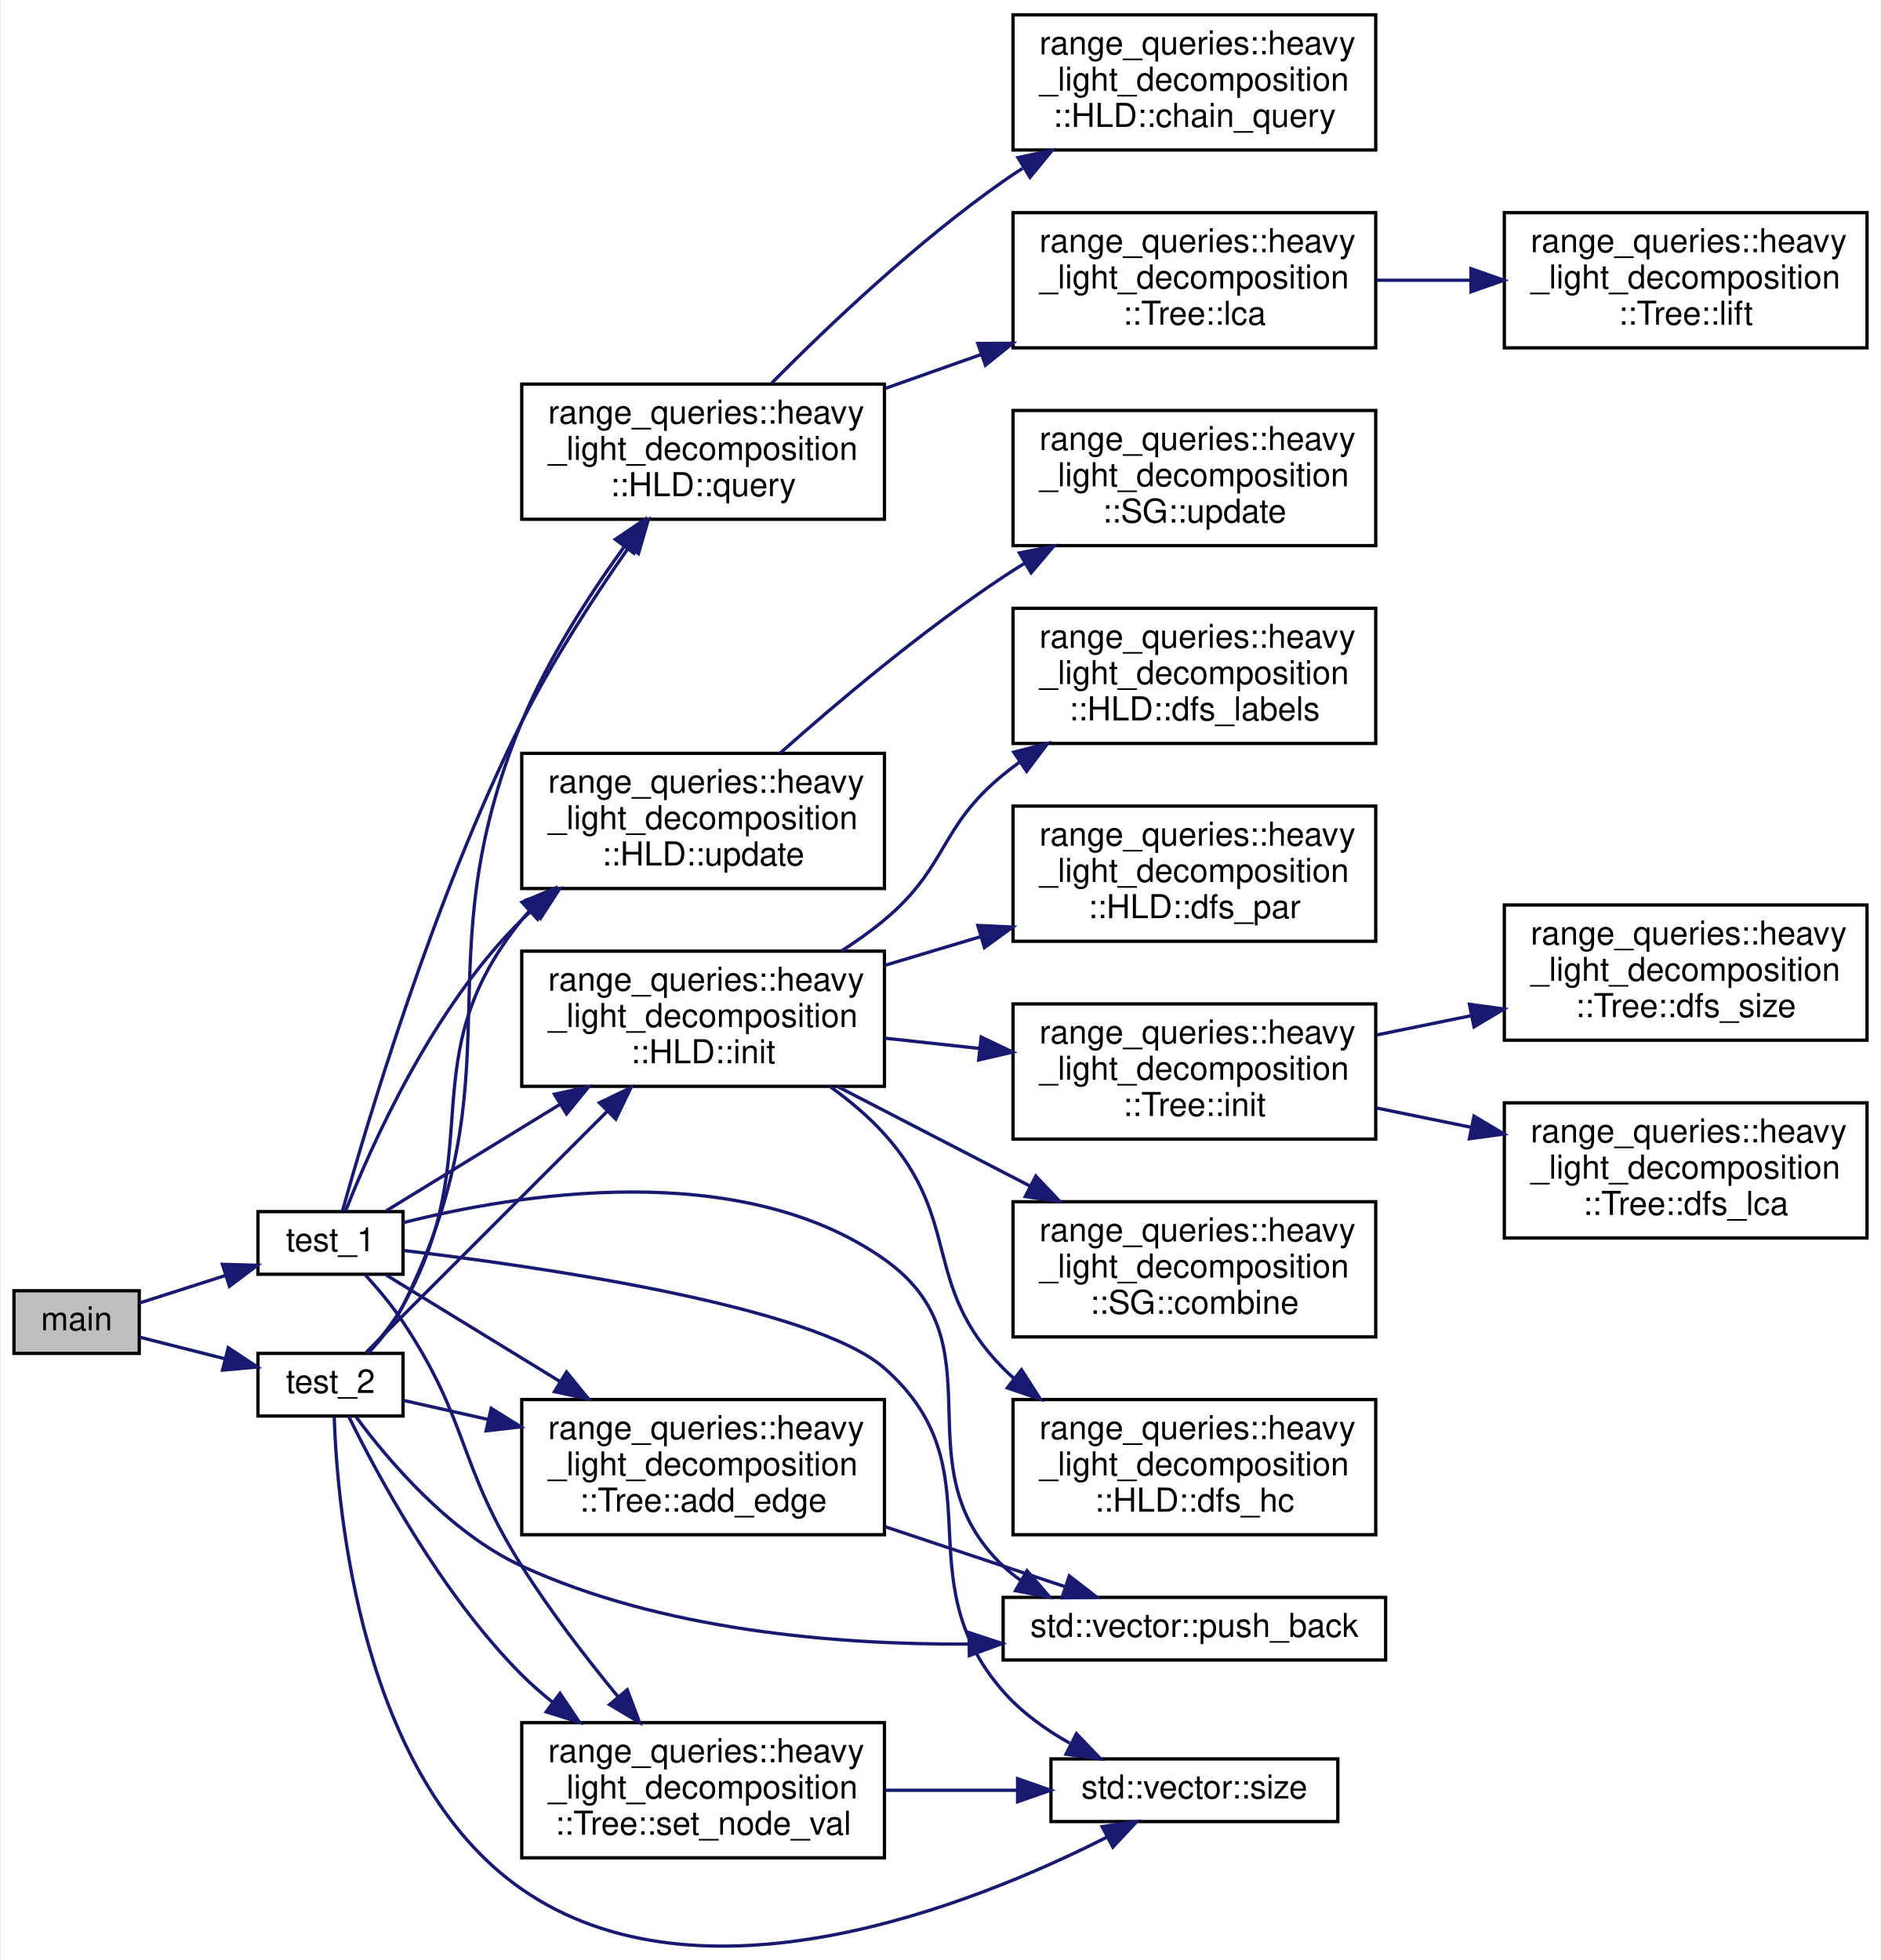
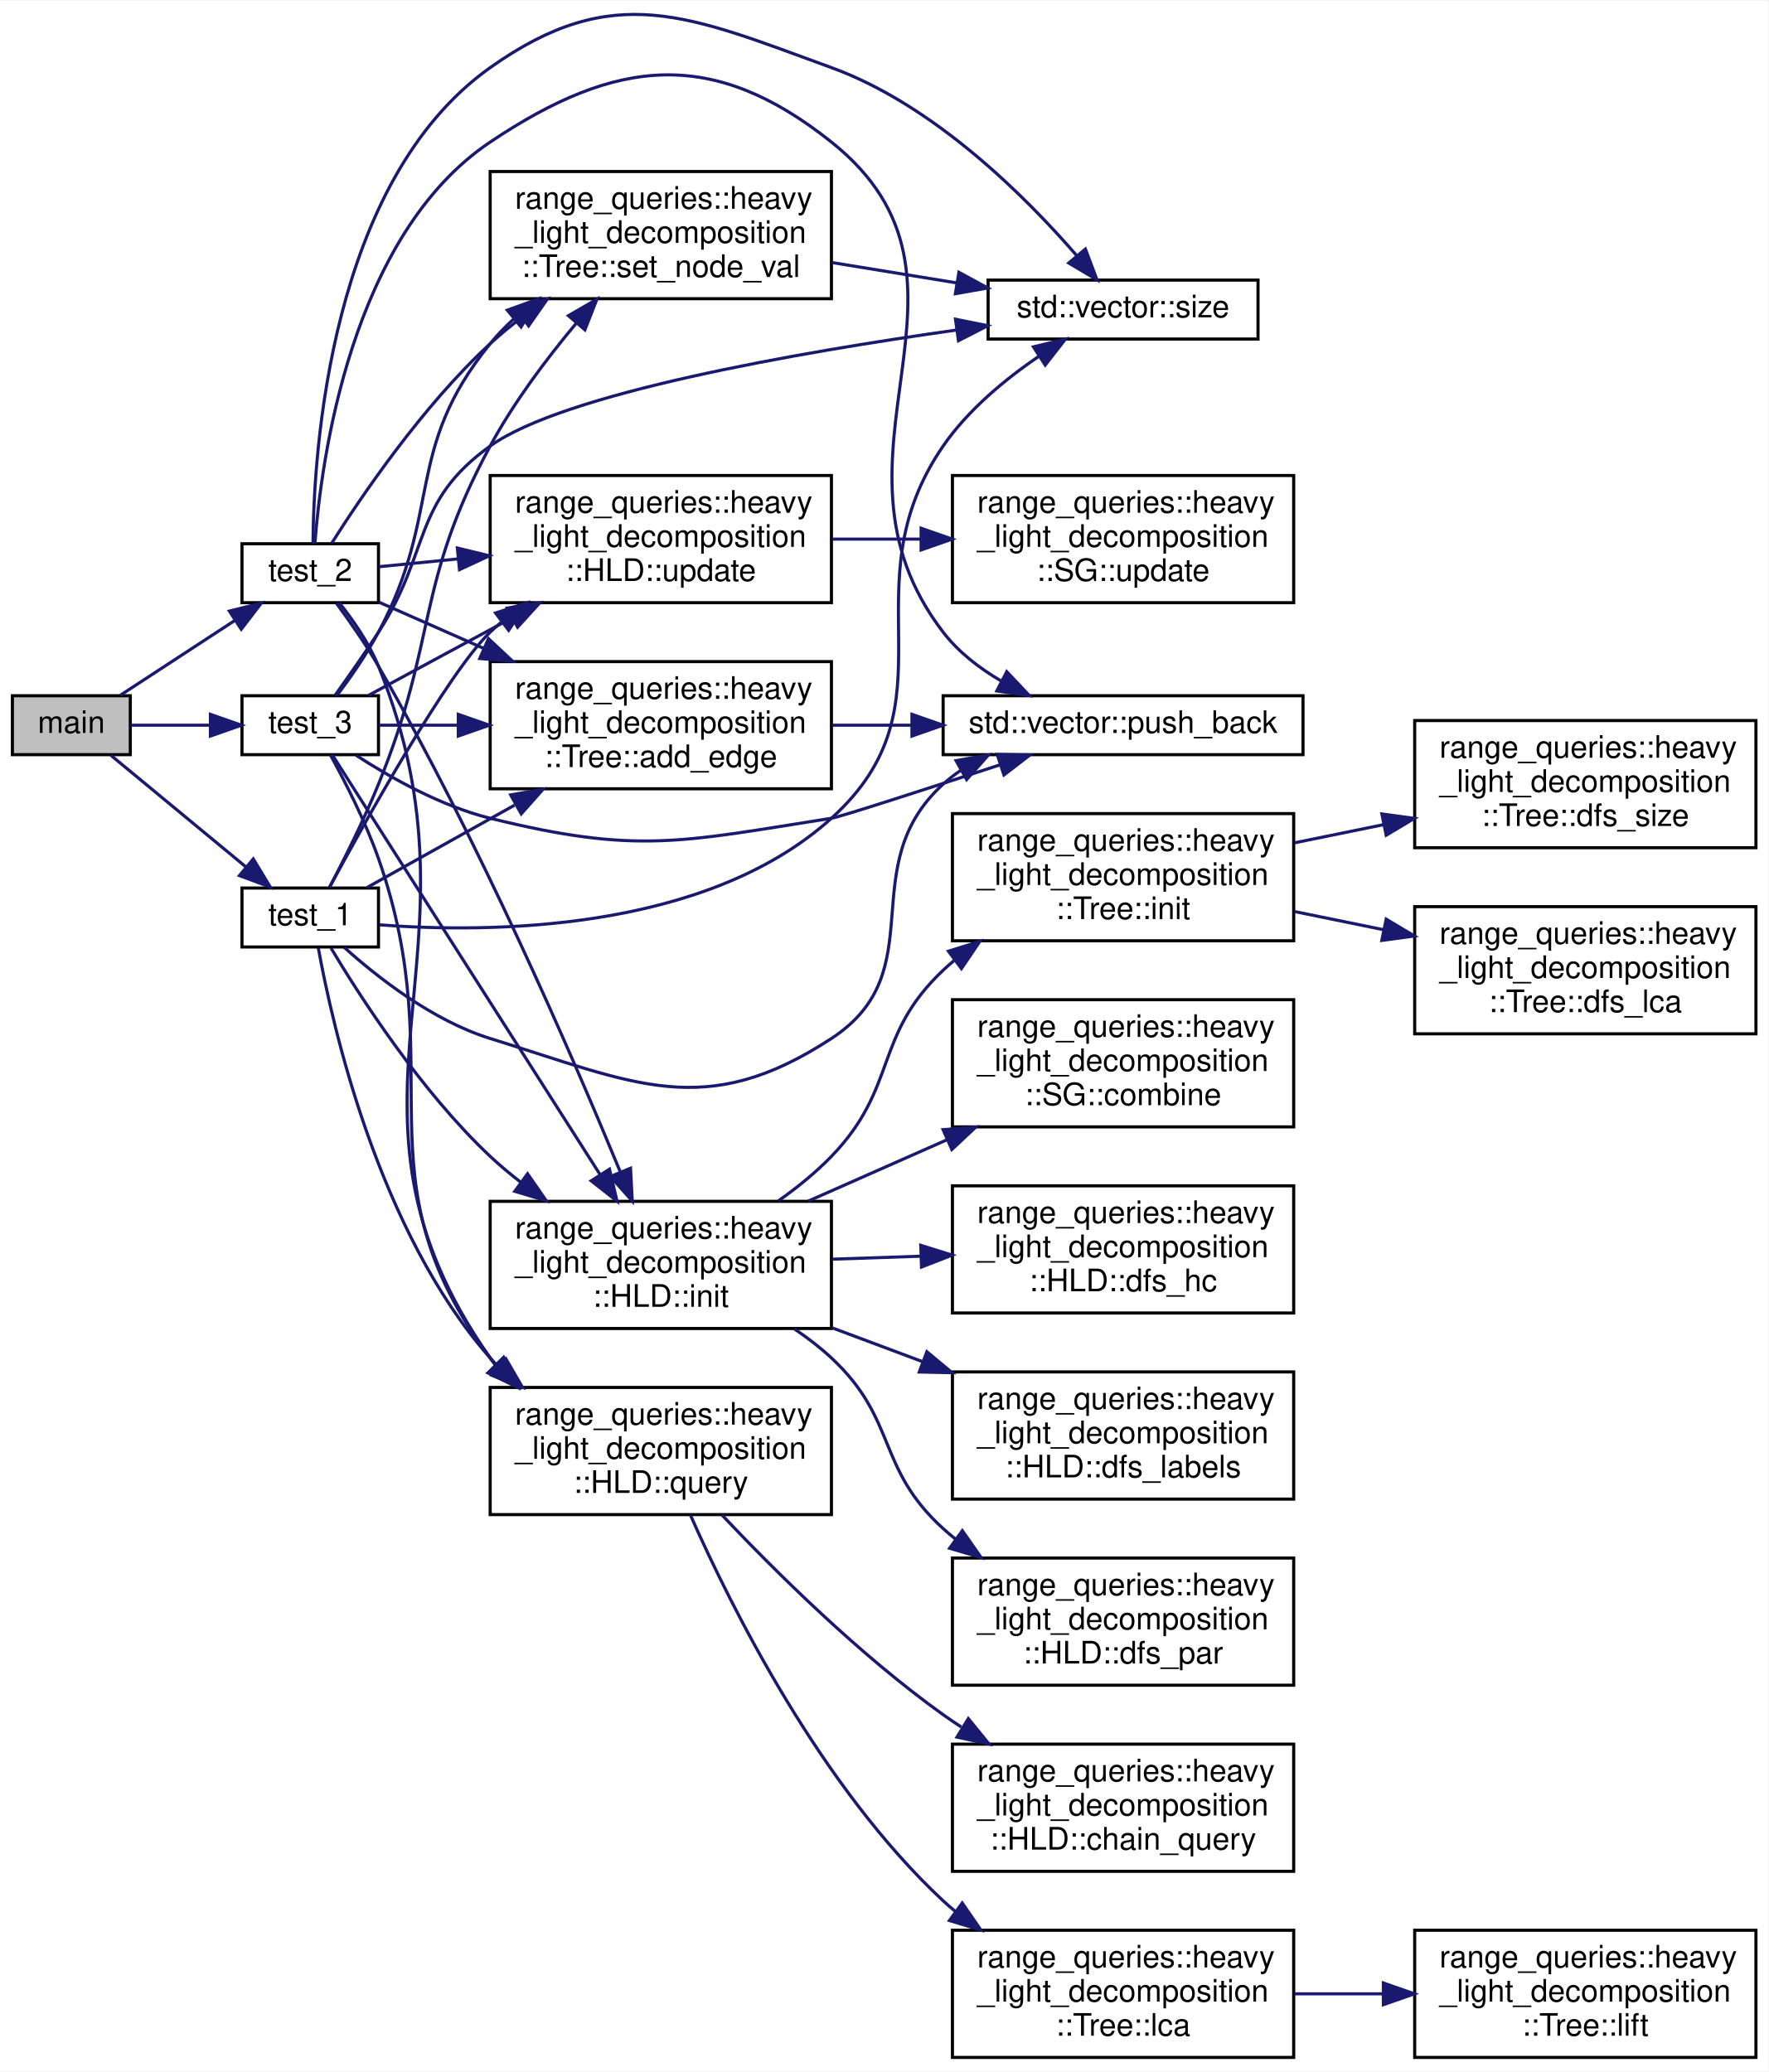
- <svg xmlns="http://www.w3.org/2000/svg" xmlns:xlink="http://www.w3.org/1999/xlink" width="570pt" height="594pt" viewBox="0.00 0.00 570.00 594.49">
-   <g id="graph0" class="graph" transform="scale(1 1) rotate(0) translate(4 590.49)">
-     <polygon fill="white" stroke="transparent" points="-4,4 -4,-590.49 566,-590.49 566,4 -4,4" />
+ <svg xmlns="http://www.w3.org/2000/svg" xmlns:xlink="http://www.w3.org/1999/xlink" width="570pt" height="668pt" viewBox="0.00 0.00 570.00 667.60">
+   <g id="graph0" class="graph" transform="scale(1 1) rotate(0) translate(4 663.6)">
+     <polygon fill="white" stroke="transparent" points="-4,4 -4,-663.6 566,-663.6 566,4 -4,4" />
    <g id="node1" class="node">
      <g id="a_node1">
        <a xlink:title=" ">
-           <polygon fill="#bfbfbf" stroke="black" points="0,-179.99 0,-198.99 38,-198.99 38,-179.99 0,-179.99" />
-           <text text-anchor="middle" x="19" y="-186.99" font-family="Helvetica,sans-Serif" font-size="10.00">main</text>
+           <polygon fill="#bfbfbf" stroke="black" points="0,-420.5 0,-439.5 38,-439.5 38,-420.5 0,-420.5" />
+           <text text-anchor="middle" x="19" y="-427.5" font-family="Helvetica,sans-Serif" font-size="10.00">main</text>
        </a>
      </g>
    </g>
    <g id="node2" class="node">
      <g id="a_node2">
        <a xlink:href="../../d2/de9/heavy__light__decomposition_8cpp.html#a34b8683a2b429de5cce57e6d733ec817" target="_top" xlink:title=" ">
-           <polygon fill="white" stroke="black" points="74,-203.99 74,-222.99 118,-222.99 118,-203.99 74,-203.99" />
-           <text text-anchor="middle" x="96" y="-210.99" font-family="Helvetica,sans-Serif" font-size="10.00">test_1</text>
+           <polygon fill="white" stroke="black" points="74,-358.5 74,-377.5 118,-377.5 118,-358.5 74,-358.5" />
+           <text text-anchor="middle" x="96" y="-365.5" font-family="Helvetica,sans-Serif" font-size="10.00">test_1</text>
        </a>
      </g>
    </g>
    <g id="edge1" class="edge">
-       <path fill="none" stroke="midnightblue" d="M38.16,-195.3C45.97,-197.8 55.32,-200.8 64.16,-203.63" />
-       <polygon fill="midnightblue" stroke="midnightblue" points="63.23,-207 73.82,-206.72 65.36,-200.34 63.23,-207" />
+       <path fill="none" stroke="midnightblue" d="M31.72,-420.31C43.32,-410.72 61.3,-395.86 75.13,-384.42" />
+       <polygon fill="midnightblue" stroke="midnightblue" points="77.64,-386.89 83.12,-377.82 73.18,-381.5 77.64,-386.89" />
    </g>
    <g id="node21" class="node">
      <g id="a_node21">
        <a xlink:href="../../d2/de9/heavy__light__decomposition_8cpp.html#a458410412185a5f09199deaff7157a8d" target="_top" xlink:title=" ">
-           <polygon fill="white" stroke="black" points="74,-160.99 74,-179.99 118,-179.99 118,-160.99 74,-160.99" />
-           <text text-anchor="middle" x="96" y="-167.99" font-family="Helvetica,sans-Serif" font-size="10.00">test_2</text>
+           <polygon fill="white" stroke="black" points="74,-469.5 74,-488.5 118,-488.5 118,-469.5 74,-469.5" />
+           <text text-anchor="middle" x="96" y="-476.5" font-family="Helvetica,sans-Serif" font-size="10.00">test_2</text>
        </a>
      </g>
    </g>
    <g id="edge22" class="edge">
-       <path fill="none" stroke="midnightblue" d="M38.16,-184.9C45.88,-182.94 55.12,-180.6 63.88,-178.38" />
-       <polygon fill="midnightblue" stroke="midnightblue" points="64.99,-181.71 73.82,-175.86 63.27,-174.92 64.99,-181.71" />
+       <path fill="none" stroke="midnightblue" d="M34.82,-439.68C45.3,-446.53 59.56,-455.84 71.57,-463.69" />
+       <polygon fill="midnightblue" stroke="midnightblue" points="69.93,-466.8 80.21,-469.34 73.76,-460.94 69.93,-466.8" />
+     </g>
+     <g id="node22" class="node">
+       <g id="a_node22">
+         <a xlink:href="../../d2/de9/heavy__light__decomposition_8cpp.html#af31ec5409537703d9c8a47350386b32a" target="_top" xlink:title=" ">
+           <polygon fill="white" stroke="black" points="74,-420.5 74,-439.5 118,-439.5 118,-420.5 74,-420.5" />
+           <text text-anchor="middle" x="96" y="-427.5" font-family="Helvetica,sans-Serif" font-size="10.00">test_3</text>
+         </a>
+       </g>
+     </g>
+     <g id="edge30" class="edge">
+       <path fill="none" stroke="midnightblue" d="M38.16,-430C45.8,-430 54.92,-430 63.59,-430" />
+       <polygon fill="midnightblue" stroke="midnightblue" points="63.82,-433.5 73.82,-430 63.82,-426.5 63.82,-433.5" />
    </g>
    <g id="node3" class="node">
      <g id="a_node3">
        <a xlink:href="../../d1/d51/classrange__queries_1_1heavy__light__decomposition_1_1_tree.html#a79ab4601c4a95c0902ac04e779e5f54d" target="_top" xlink:title="Adds an undirected edge from node u to node v in the tree.">
-           <polygon fill="white" stroke="black" points="154,-124.99 154,-165.99 264,-165.99 264,-124.99 154,-124.99" />
-           <text text-anchor="start" x="162" y="-153.99" font-family="Helvetica,sans-Serif" font-size="10.00">range_queries::heavy</text>
-           <text text-anchor="start" x="162" y="-142.99" font-family="Helvetica,sans-Serif" font-size="10.00">_light_decomposition</text>
-           <text text-anchor="middle" x="209" y="-131.99" font-family="Helvetica,sans-Serif" font-size="10.00">::Tree::add_edge</text>
+           <polygon fill="white" stroke="black" points="154,-409.5 154,-450.5 264,-450.5 264,-409.5 154,-409.5" />
+           <text text-anchor="start" x="162" y="-438.5" font-family="Helvetica,sans-Serif" font-size="10.00">range_queries::heavy</text>
+           <text text-anchor="start" x="162" y="-427.5" font-family="Helvetica,sans-Serif" font-size="10.00">_light_decomposition</text>
+           <text text-anchor="middle" x="209" y="-416.5" font-family="Helvetica,sans-Serif" font-size="10.00">::Tree::add_edge</text>
        </a>
      </g>
    </g>
    <g id="edge2" class="edge">
-       <path fill="none" stroke="midnightblue" d="M112.9,-203.75C126.67,-195.32 147.22,-182.73 165.69,-171.41" />
-       <polygon fill="midnightblue" stroke="midnightblue" points="167.58,-174.36 174.28,-166.15 163.92,-168.39 167.58,-174.36" />
+       <path fill="none" stroke="midnightblue" d="M114.34,-377.69C127.1,-384.81 145.08,-394.85 161.87,-404.23" />
+       <polygon fill="midnightblue" stroke="midnightblue" points="160.6,-407.53 171.04,-409.35 164.01,-401.42 160.6,-407.53" />
    </g>
    <g id="node4" class="node">
      <g id="a_node4">
        <a target="_blank" xlink:href="http://en.cppreference.com/w/cpp/container/vector/push_back.html#" xlink:title=" ">
-           <polygon fill="white" stroke="black" points="300,-86.99 300,-105.99 416,-105.99 416,-86.99 300,-86.99" />
-           <text text-anchor="middle" x="358" y="-93.99" font-family="Helvetica,sans-Serif" font-size="10.00">std::vector::push_back</text>
+           <polygon fill="white" stroke="black" points="300,-420.5 300,-439.5 416,-439.5 416,-420.5 300,-420.5" />
+           <text text-anchor="middle" x="358" y="-427.5" font-family="Helvetica,sans-Serif" font-size="10.00">std::vector::push_back</text>
        </a>
      </g>
    </g>
    <g id="edge12" class="edge">
-       <path fill="none" stroke="midnightblue" d="M118.03,-219.64C152.12,-228.23 220.07,-239.57 264,-208.49 300.18,-182.9 267.92,-146.08 300,-115.49 301.66,-113.92 303.45,-112.47 305.34,-111.14" />
-       <polygon fill="midnightblue" stroke="midnightblue" points="307.24,-114.08 314.15,-106.05 303.74,-108.02 307.24,-114.08" />
+       <path fill="none" stroke="midnightblue" d="M106.91,-358.41C117.55,-348.83 135.44,-334.74 154,-329 200.7,-314.55 223.07,-302.27 264,-329 297.32,-350.76 270.59,-384.18 300,-411 301.72,-412.57 303.58,-414.01 305.53,-415.33" />
+       <polygon fill="midnightblue" stroke="midnightblue" points="304.17,-418.58 314.6,-420.4 307.58,-412.47 304.17,-418.58" />
    </g>
    <g id="node5" class="node">
      <g id="a_node5">
        <a xlink:href="../../d2/d8a/classrange__queries_1_1heavy__light__decomposition_1_1_h_l_d.html#ae9e979edd69678b85665c01e2ee97828" target="_top" xlink:title="This function must be called after the tree adjacency list and node values are populated The function...">
-           <polygon fill="white" stroke="black" points="154,-260.99 154,-301.99 264,-301.99 264,-260.99 154,-260.99" />
-           <text text-anchor="start" x="162" y="-289.99" font-family="Helvetica,sans-Serif" font-size="10.00">range_queries::heavy</text>
-           <text text-anchor="start" x="162" y="-278.99" font-family="Helvetica,sans-Serif" font-size="10.00">_light_decomposition</text>
-           <text text-anchor="middle" x="209" y="-267.99" font-family="Helvetica,sans-Serif" font-size="10.00">::HLD::init</text>
+           <polygon fill="white" stroke="black" points="154,-235.5 154,-276.5 264,-276.5 264,-235.5 154,-235.5" />
+           <text text-anchor="start" x="162" y="-264.5" font-family="Helvetica,sans-Serif" font-size="10.00">range_queries::heavy</text>
+           <text text-anchor="start" x="162" y="-253.5" font-family="Helvetica,sans-Serif" font-size="10.00">_light_decomposition</text>
+           <text text-anchor="middle" x="209" y="-242.5" font-family="Helvetica,sans-Serif" font-size="10.00">::HLD::init</text>
        </a>
      </g>
    </g>
    <g id="edge4" class="edge">
-       <path fill="none" stroke="midnightblue" d="M112.9,-223.24C126.67,-231.67 147.22,-244.26 165.69,-255.58" />
-       <polygon fill="midnightblue" stroke="midnightblue" points="163.92,-258.6 174.28,-260.84 167.58,-252.63 163.92,-258.6" />
+       <path fill="none" stroke="midnightblue" d="M102.7,-358.13C112.01,-342.57 131.7,-311.96 154,-291 157.07,-288.12 160.4,-285.32 163.86,-282.66" />
+       <polygon fill="midnightblue" stroke="midnightblue" points="166.05,-285.39 172.08,-276.68 161.93,-279.73 166.05,-285.39" />
    </g>
    <g id="node13" class="node">
      <g id="a_node13">
        <a xlink:href="../../d2/d8a/classrange__queries_1_1heavy__light__decomposition_1_1_h_l_d.html#a4dfbf5d9df825eeb63b294c6849bdcab" target="_top" xlink:title="This function returns the sum of node values in the simple path from from node_1 to node_2.">
-           <polygon fill="white" stroke="black" points="154,-432.99 154,-473.99 264,-473.99 264,-432.99 154,-432.99" />
-           <text text-anchor="start" x="162" y="-461.99" font-family="Helvetica,sans-Serif" font-size="10.00">range_queries::heavy</text>
-           <text text-anchor="start" x="162" y="-450.99" font-family="Helvetica,sans-Serif" font-size="10.00">_light_decomposition</text>
-           <text text-anchor="middle" x="209" y="-439.99" font-family="Helvetica,sans-Serif" font-size="10.00">::HLD::query</text>
+           <polygon fill="white" stroke="black" points="154,-175.5 154,-216.5 264,-216.5 264,-175.5 154,-175.5" />
+           <text text-anchor="start" x="162" y="-204.5" font-family="Helvetica,sans-Serif" font-size="10.00">range_queries::heavy</text>
+           <text text-anchor="start" x="162" y="-193.5" font-family="Helvetica,sans-Serif" font-size="10.00">_light_decomposition</text>
+           <text text-anchor="middle" x="209" y="-182.5" font-family="Helvetica,sans-Serif" font-size="10.00">::HLD::query</text>
        </a>
      </g>
    </g>
    <g id="edge13" class="edge">
-       <path fill="none" stroke="midnightblue" d="M99.6,-223.07C106.58,-248.2 127.1,-317.78 154,-371.49 163.19,-389.84 175.67,-409.06 186.33,-424.28" />
-       <polygon fill="midnightblue" stroke="midnightblue" points="183.7,-426.63 192.35,-432.74 189.4,-422.57 183.7,-426.63" />
+       <path fill="none" stroke="midnightblue" d="M98.6,-358.2C103.1,-333.33 117.98,-266.84 154,-226 154.86,-225.03 155.76,-224.08 156.69,-223.16" />
+       <polygon fill="midnightblue" stroke="midnightblue" points="159.07,-225.72 164.39,-216.56 154.52,-220.4 159.07,-225.72" />
    </g>
    <g id="node17" class="node">
      <g id="a_node17">
        <a xlink:href="../../d1/d51/classrange__queries_1_1heavy__light__decomposition_1_1_tree.html#a04cd96efaba147b19d3afc769b90ff70" target="_top" xlink:title="Set the values for all the nodes.">
-           <polygon fill="white" stroke="black" points="154,-26.99 154,-67.99 264,-67.99 264,-26.99 154,-26.99" />
-           <text text-anchor="start" x="162" y="-55.99" font-family="Helvetica,sans-Serif" font-size="10.00">range_queries::heavy</text>
-           <text text-anchor="start" x="162" y="-44.99" font-family="Helvetica,sans-Serif" font-size="10.00">_light_decomposition</text>
-           <text text-anchor="middle" x="209" y="-33.99" font-family="Helvetica,sans-Serif" font-size="10.00">::Tree::set_node_val</text>
+           <polygon fill="white" stroke="black" points="154,-567.5 154,-608.5 264,-608.5 264,-567.5 154,-567.5" />
+           <text text-anchor="start" x="162" y="-596.5" font-family="Helvetica,sans-Serif" font-size="10.00">range_queries::heavy</text>
+           <text text-anchor="start" x="162" y="-585.5" font-family="Helvetica,sans-Serif" font-size="10.00">_light_decomposition</text>
+           <text text-anchor="middle" x="209" y="-574.5" font-family="Helvetica,sans-Serif" font-size="10.00">::Tree::set_node_val</text>
        </a>
      </g>
    </g>
    <g id="edge17" class="edge">
-       <path fill="none" stroke="midnightblue" d="M106.63,-203.7C110.44,-199.53 114.69,-194.48 118,-189.49 138.22,-159.02 134.51,-146.44 154,-115.49 162.62,-101.81 173.49,-87.66 183.22,-75.83" />
-       <polygon fill="midnightblue" stroke="midnightblue" points="186,-77.96 189.73,-68.05 180.63,-73.47 186,-77.96" />
+       <path fill="none" stroke="midnightblue" d="M102.22,-377.73C106.73,-386.34 113.24,-399.3 118,-411 137.24,-458.25 129.76,-475.11 154,-520 161.56,-534.01 172.08,-548.04 181.82,-559.68" />
+       <polygon fill="midnightblue" stroke="midnightblue" points="179.23,-562.03 188.4,-567.33 184.53,-557.46 179.23,-562.03" />
    </g>
    <g id="node18" class="node">
      <g id="a_node18">
        <a target="_blank" xlink:href="http://en.cppreference.com/w/cpp/container/vector/size.html#" xlink:title=" ">
-           <polygon fill="white" stroke="black" points="314.5,-37.99 314.5,-56.99 401.5,-56.99 401.5,-37.99 314.5,-37.99" />
-           <text text-anchor="middle" x="358" y="-44.99" font-family="Helvetica,sans-Serif" font-size="10.00">std::vector::size</text>
+           <polygon fill="white" stroke="black" points="314.5,-554.5 314.5,-573.5 401.5,-573.5 401.5,-554.5 314.5,-554.5" />
+           <text text-anchor="middle" x="358" y="-561.5" font-family="Helvetica,sans-Serif" font-size="10.00">std::vector::size</text>
        </a>
      </g>
    </g>
    <g id="edge19" class="edge">
-       <path fill="none" stroke="midnightblue" d="M118.14,-211.2C158.04,-206.48 242.4,-194.49 264,-175.49 298.85,-144.85 269.43,-112.4 300,-77.49 305.54,-71.16 312.75,-65.96 320.17,-61.78" />
-       <polygon fill="midnightblue" stroke="midnightblue" points="322.23,-64.65 329.56,-57 319.06,-58.41 322.23,-64.65" />
+       <path fill="none" stroke="midnightblue" d="M118.21,-365.64C153.18,-362.99 223.13,-363.11 264,-400 305.33,-437.31 268.45,-474.12 300,-520 307.99,-531.62 320.01,-541.55 330.96,-549.01" />
+       <polygon fill="midnightblue" stroke="midnightblue" points="329.11,-551.98 339.41,-554.46 332.9,-546.1 329.11,-551.98" />
    </g>
    <g id="node19" class="node">
      <g id="a_node19">
        <a xlink:href="../../d2/d8a/classrange__queries_1_1heavy__light__decomposition_1_1_h_l_d.html#a9f1cb54ed09fde931bf3220d75ee4c57" target="_top" xlink:title="This function updates the value at node with val.">
-           <polygon fill="white" stroke="black" points="154,-320.99 154,-361.99 264,-361.99 264,-320.99 154,-320.99" />
-           <text text-anchor="start" x="162" y="-349.99" font-family="Helvetica,sans-Serif" font-size="10.00">range_queries::heavy</text>
-           <text text-anchor="start" x="162" y="-338.99" font-family="Helvetica,sans-Serif" font-size="10.00">_light_decomposition</text>
-           <text text-anchor="middle" x="209" y="-327.99" font-family="Helvetica,sans-Serif" font-size="10.00">::HLD::update</text>
+           <polygon fill="white" stroke="black" points="154,-469.5 154,-510.5 264,-510.5 264,-469.5 154,-469.5" />
+           <text text-anchor="start" x="162" y="-498.5" font-family="Helvetica,sans-Serif" font-size="10.00">range_queries::heavy</text>
+           <text text-anchor="start" x="162" y="-487.5" font-family="Helvetica,sans-Serif" font-size="10.00">_light_decomposition</text>
+           <text text-anchor="middle" x="209" y="-476.5" font-family="Helvetica,sans-Serif" font-size="10.00">::HLD::update</text>
        </a>
      </g>
    </g>
    <g id="edge20" class="edge">
-       <path fill="none" stroke="midnightblue" d="M100.61,-223.25C108.06,-242.27 126.74,-284.76 154,-311.49 155.08,-312.55 156.2,-313.58 157.36,-314.59" />
-       <polygon fill="midnightblue" stroke="midnightblue" points="155.39,-317.49 165.44,-320.84 159.67,-311.95 155.39,-317.49" />
+       <path fill="none" stroke="midnightblue" d="M102.21,-377.73C113.53,-398.66 140.47,-447.1 154,-460 155.12,-461.06 156.28,-462.1 157.47,-463.12" />
+       <polygon fill="midnightblue" stroke="midnightblue" points="155.73,-466.18 165.81,-469.43 159.95,-460.6 155.73,-466.18" />
    </g>
    <g id="edge3" class="edge">
-       <path fill="none" stroke="midnightblue" d="M264.32,-127.39C282.34,-121.38 302,-114.83 318.57,-109.3" />
-       <polygon fill="midnightblue" stroke="midnightblue" points="320.06,-112.5 328.44,-106.01 317.85,-105.86 320.06,-112.5" />
+       <path fill="none" stroke="midnightblue" d="M264.32,-430C272.58,-430 281.18,-430 289.67,-430" />
+       <polygon fill="midnightblue" stroke="midnightblue" points="289.95,-433.5 299.95,-430 289.95,-426.5 289.95,-433.5" />
    </g>
    <g id="node6" class="node">
      <g id="a_node6">
        <a xlink:href="../../d9/d35/classrange__queries_1_1heavy__light__decomposition_1_1_s_g.html#a41c733f5f5e262b308f7cb95c88c1e74" target="_top" xlink:title="Function that specifies the type of operation involved when segments are combined.">
-           <polygon fill="white" stroke="black" points="303,-184.99 303,-225.99 413,-225.99 413,-184.99 303,-184.99" />
-           <text text-anchor="start" x="311" y="-213.99" font-family="Helvetica,sans-Serif" font-size="10.00">range_queries::heavy</text>
-           <text text-anchor="start" x="311" y="-202.99" font-family="Helvetica,sans-Serif" font-size="10.00">_light_decomposition</text>
-           <text text-anchor="middle" x="358" y="-191.99" font-family="Helvetica,sans-Serif" font-size="10.00">::SG::combine</text>
+           <polygon fill="white" stroke="black" points="303,-300.5 303,-341.5 413,-341.5 413,-300.5 303,-300.5" />
+           <text text-anchor="start" x="311" y="-329.5" font-family="Helvetica,sans-Serif" font-size="10.00">range_queries::heavy</text>
+           <text text-anchor="start" x="311" y="-318.5" font-family="Helvetica,sans-Serif" font-size="10.00">_light_decomposition</text>
+           <text text-anchor="middle" x="358" y="-307.5" font-family="Helvetica,sans-Serif" font-size="10.00">::SG::combine</text>
        </a>
      </g>
    </g>
    <g id="edge5" class="edge">
-       <path fill="none" stroke="midnightblue" d="M249.78,-260.93C267.76,-251.63 289.17,-240.56 308.11,-230.77" />
-       <polygon fill="midnightblue" stroke="midnightblue" points="309.91,-233.78 317.19,-226.08 306.7,-227.56 309.91,-233.78" />
+       <path fill="none" stroke="midnightblue" d="M256.51,-276.57C270.66,-282.82 286.35,-289.76 301.05,-296.26" />
+       <polygon fill="midnightblue" stroke="midnightblue" points="299.98,-299.61 310.54,-300.46 302.81,-293.21 299.98,-299.61" />
    </g>
    <g id="node7" class="node">
      <g id="a_node7">
        <a xlink:href="../../d2/d8a/classrange__queries_1_1heavy__light__decomposition_1_1_h_l_d.html#af64848d6630c39d0f09ce2359cc7c4f8" target="_top" xlink:title="Utility function to assign heavy child to each node (-1 for a leaf node)">
-           <polygon fill="white" stroke="black" points="303,-124.99 303,-165.99 413,-165.99 413,-124.99 303,-124.99" />
-           <text text-anchor="start" x="311" y="-153.99" font-family="Helvetica,sans-Serif" font-size="10.00">range_queries::heavy</text>
-           <text text-anchor="start" x="311" y="-142.99" font-family="Helvetica,sans-Serif" font-size="10.00">_light_decomposition</text>
-           <text text-anchor="middle" x="358" y="-131.99" font-family="Helvetica,sans-Serif" font-size="10.00">::HLD::dfs_hc</text>
+           <polygon fill="white" stroke="black" points="303,-240.5 303,-281.5 413,-281.5 413,-240.5 303,-240.5" />
+           <text text-anchor="start" x="311" y="-269.5" font-family="Helvetica,sans-Serif" font-size="10.00">range_queries::heavy</text>
+           <text text-anchor="start" x="311" y="-258.5" font-family="Helvetica,sans-Serif" font-size="10.00">_light_decomposition</text>
+           <text text-anchor="middle" x="358" y="-247.5" font-family="Helvetica,sans-Serif" font-size="10.00">::HLD::dfs_hc</text>
        </a>
      </g>
    </g>
    <g id="edge6" class="edge">
-       <path fill="none" stroke="midnightblue" d="M247.49,-260.93C253.45,-256.66 259.22,-251.81 264,-246.49 287.66,-220.19 275.17,-200.7 300,-175.49 301.05,-174.42 302.16,-173.38 303.29,-172.37" />
-       <polygon fill="midnightblue" stroke="midnightblue" points="305.57,-175.04 311.29,-166.12 301.26,-169.52 305.57,-175.04" />
+       <path fill="none" stroke="midnightblue" d="M264.32,-257.85C273.57,-258.16 283.25,-258.49 292.73,-258.81" />
+       <polygon fill="midnightblue" stroke="midnightblue" points="292.79,-262.32 302.9,-259.16 293.03,-255.32 292.79,-262.32" />
    </g>
    <g id="node8" class="node">
      <g id="a_node8">
        <a xlink:href="../../d2/d8a/classrange__queries_1_1heavy__light__decomposition_1_1_h_l_d.html#a0579062b384e54b611b80c6337c7f2c8" target="_top" xlink:title="Utility function to lable the nodes so that heavy chains have a contigous lable.">
-           <polygon fill="white" stroke="black" points="303,-364.99 303,-405.99 413,-405.99 413,-364.99 303,-364.99" />
-           <text text-anchor="start" x="311" y="-393.99" font-family="Helvetica,sans-Serif" font-size="10.00">range_queries::heavy</text>
-           <text text-anchor="start" x="311" y="-382.99" font-family="Helvetica,sans-Serif" font-size="10.00">_light_decomposition</text>
-           <text text-anchor="middle" x="358" y="-371.99" font-family="Helvetica,sans-Serif" font-size="10.00">::HLD::dfs_labels</text>
+           <polygon fill="white" stroke="black" points="303,-180.5 303,-221.5 413,-221.5 413,-180.5 303,-180.5" />
+           <text text-anchor="start" x="311" y="-209.5" font-family="Helvetica,sans-Serif" font-size="10.00">range_queries::heavy</text>
+           <text text-anchor="start" x="311" y="-198.5" font-family="Helvetica,sans-Serif" font-size="10.00">_light_decomposition</text>
+           <text text-anchor="middle" x="358" y="-187.5" font-family="Helvetica,sans-Serif" font-size="10.00">::HLD::dfs_labels</text>
        </a>
      </g>
    </g>
    <g id="edge7" class="edge">
-       <path fill="none" stroke="midnightblue" d="M250.91,-302.01C255.5,-304.95 259.97,-308.12 264,-311.49 283.39,-327.7 280.43,-339.51 300,-355.49 301.56,-356.77 303.18,-358.01 304.85,-359.22" />
-       <polygon fill="midnightblue" stroke="midnightblue" points="303.23,-362.35 313.49,-364.99 307.12,-356.53 303.23,-362.35" />
+       <path fill="none" stroke="midnightblue" d="M264.32,-235.68C273.77,-232.14 283.67,-228.44 293.34,-224.82" />
+       <polygon fill="midnightblue" stroke="midnightblue" points="294.76,-228.02 302.9,-221.24 292.31,-221.47 294.76,-228.02" />
    </g>
    <g id="node9" class="node">
      <g id="a_node9">
        <a xlink:href="../../d2/d8a/classrange__queries_1_1heavy__light__decomposition_1_1_h_l_d.html#a2dfbda148aad0bfaba2ebfda9ebc915a" target="_top" xlink:title="Utility function to assign highest parent that can be reached though heavy chains.">
-           <polygon fill="white" stroke="black" points="303,-304.99 303,-345.99 413,-345.99 413,-304.99 303,-304.99" />
-           <text text-anchor="start" x="311" y="-333.99" font-family="Helvetica,sans-Serif" font-size="10.00">range_queries::heavy</text>
-           <text text-anchor="start" x="311" y="-322.99" font-family="Helvetica,sans-Serif" font-size="10.00">_light_decomposition</text>
-           <text text-anchor="middle" x="358" y="-311.99" font-family="Helvetica,sans-Serif" font-size="10.00">::HLD::dfs_par</text>
+           <polygon fill="white" stroke="black" points="303,-120.5 303,-161.5 413,-161.5 413,-120.5 303,-120.5" />
+           <text text-anchor="start" x="311" y="-149.5" font-family="Helvetica,sans-Serif" font-size="10.00">range_queries::heavy</text>
+           <text text-anchor="start" x="311" y="-138.5" font-family="Helvetica,sans-Serif" font-size="10.00">_light_decomposition</text>
+           <text text-anchor="middle" x="358" y="-127.5" font-family="Helvetica,sans-Serif" font-size="10.00">::HLD::dfs_par</text>
        </a>
      </g>
    </g>
    <g id="edge8" class="edge">
-       <path fill="none" stroke="midnightblue" d="M264.32,-297.75C273.67,-300.55 283.46,-303.48 293.03,-306.35" />
-       <polygon fill="midnightblue" stroke="midnightblue" points="292.32,-309.79 302.9,-309.3 294.33,-303.08 292.32,-309.79" />
+       <path fill="none" stroke="midnightblue" d="M252.1,-235.34C256.33,-232.48 260.39,-229.36 264,-226 285.39,-206.1 278.38,-190.65 300,-171 301.28,-169.84 302.61,-168.7 303.99,-167.6" />
+       <polygon fill="midnightblue" stroke="midnightblue" points="306.19,-170.33 312.25,-161.65 302.09,-164.65 306.19,-170.33" />
    </g>
    <g id="node10" class="node">
      <g id="a_node10">
        <a xlink:href="../../d1/d51/classrange__queries_1_1heavy__light__decomposition_1_1_tree.html#ad22d760a5a33545a70e7ea5e1786c8dc" target="_top" xlink:title="This function must be called after the tree adjacency list and node values are populated The function...">
-           <polygon fill="white" stroke="black" points="303,-244.99 303,-285.99 413,-285.99 413,-244.99 303,-244.99" />
-           <text text-anchor="start" x="311" y="-273.99" font-family="Helvetica,sans-Serif" font-size="10.00">range_queries::heavy</text>
-           <text text-anchor="start" x="311" y="-262.99" font-family="Helvetica,sans-Serif" font-size="10.00">_light_decomposition</text>
-           <text text-anchor="middle" x="358" y="-251.99" font-family="Helvetica,sans-Serif" font-size="10.00">::Tree::init</text>
+           <polygon fill="white" stroke="black" points="303,-360.5 303,-401.5 413,-401.5 413,-360.5 303,-360.5" />
+           <text text-anchor="start" x="311" y="-389.5" font-family="Helvetica,sans-Serif" font-size="10.00">range_queries::heavy</text>
+           <text text-anchor="start" x="311" y="-378.5" font-family="Helvetica,sans-Serif" font-size="10.00">_light_decomposition</text>
+           <text text-anchor="middle" x="358" y="-367.5" font-family="Helvetica,sans-Serif" font-size="10.00">::Tree::init</text>
        </a>
      </g>
    </g>
    <g id="edge9" class="edge">
-       <path fill="none" stroke="midnightblue" d="M264.32,-275.58C273.57,-274.58 283.25,-273.52 292.73,-272.49" />
-       <polygon fill="midnightblue" stroke="midnightblue" points="293.34,-275.94 302.9,-271.38 292.58,-268.99 293.34,-275.94" />
+       <path fill="none" stroke="midnightblue" d="M246.9,-276.65C252.99,-280.95 258.95,-285.78 264,-291 285.61,-313.37 277.4,-329.63 300,-351 301.12,-352.06 302.28,-353.09 303.48,-354.09" />
+       <polygon fill="midnightblue" stroke="midnightblue" points="301.72,-357.14 311.83,-360.31 305.9,-351.53 301.72,-357.14" />
    </g>
    <g id="node11" class="node">
      <g id="a_node11">
        <a xlink:href="../../d1/d51/classrange__queries_1_1heavy__light__decomposition_1_1_tree.html#ae8de7aefcb6635d3dacdd174cd4890c4" target="_top" xlink:title="Utility function to populate the t_par vector.">
-           <polygon fill="white" stroke="black" points="452,-214.99 452,-255.99 562,-255.99 562,-214.99 452,-214.99" />
-           <text text-anchor="start" x="460" y="-243.99" font-family="Helvetica,sans-Serif" font-size="10.00">range_queries::heavy</text>
-           <text text-anchor="start" x="460" y="-232.99" font-family="Helvetica,sans-Serif" font-size="10.00">_light_decomposition</text>
-           <text text-anchor="middle" x="507" y="-221.99" font-family="Helvetica,sans-Serif" font-size="10.00">::Tree::dfs_lca</text>
+           <polygon fill="white" stroke="black" points="452,-330.5 452,-371.5 562,-371.5 562,-330.5 452,-330.5" />
+           <text text-anchor="start" x="460" y="-359.5" font-family="Helvetica,sans-Serif" font-size="10.00">range_queries::heavy</text>
+           <text text-anchor="start" x="460" y="-348.5" font-family="Helvetica,sans-Serif" font-size="10.00">_light_decomposition</text>
+           <text text-anchor="middle" x="507" y="-337.5" font-family="Helvetica,sans-Serif" font-size="10.00">::Tree::dfs_lca</text>
        </a>
      </g>
    </g>
    <g id="edge10" class="edge">
-       <path fill="none" stroke="midnightblue" d="M413.32,-254.41C422.67,-252.5 432.46,-250.5 442.03,-248.55" />
-       <polygon fill="midnightblue" stroke="midnightblue" points="442.81,-251.96 451.9,-246.53 441.41,-245.1 442.81,-251.96" />
+       <path fill="none" stroke="midnightblue" d="M413.32,-369.91C422.67,-368.01 432.46,-366.01 442.03,-364.05" />
+       <polygon fill="midnightblue" stroke="midnightblue" points="442.81,-367.47 451.9,-362.04 441.41,-360.61 442.81,-367.47" />
    </g>
    <g id="node12" class="node">
      <g id="a_node12">
        <a xlink:href="../../d1/d51/classrange__queries_1_1heavy__light__decomposition_1_1_tree.html#aa339c31ec74cd86a4842a8b09653d460" target="_top" xlink:title="Utility function to compute sub-tree sizes.">
-           <polygon fill="white" stroke="black" points="452,-274.99 452,-315.99 562,-315.99 562,-274.99 452,-274.99" />
-           <text text-anchor="start" x="460" y="-303.99" font-family="Helvetica,sans-Serif" font-size="10.00">range_queries::heavy</text>
-           <text text-anchor="start" x="460" y="-292.99" font-family="Helvetica,sans-Serif" font-size="10.00">_light_decomposition</text>
-           <text text-anchor="middle" x="507" y="-281.99" font-family="Helvetica,sans-Serif" font-size="10.00">::Tree::dfs_size</text>
+           <polygon fill="white" stroke="black" points="452,-390.5 452,-431.5 562,-431.5 562,-390.5 452,-390.5" />
+           <text text-anchor="start" x="460" y="-419.5" font-family="Helvetica,sans-Serif" font-size="10.00">range_queries::heavy</text>
+           <text text-anchor="start" x="460" y="-408.5" font-family="Helvetica,sans-Serif" font-size="10.00">_light_decomposition</text>
+           <text text-anchor="middle" x="507" y="-397.5" font-family="Helvetica,sans-Serif" font-size="10.00">::Tree::dfs_size</text>
        </a>
      </g>
    </g>
    <g id="edge11" class="edge">
-       <path fill="none" stroke="midnightblue" d="M413.32,-276.58C422.67,-278.49 432.46,-280.49 442.03,-282.44" />
-       <polygon fill="midnightblue" stroke="midnightblue" points="441.41,-285.88 451.9,-284.45 442.81,-279.03 441.41,-285.88" />
+       <path fill="none" stroke="midnightblue" d="M413.32,-392.09C422.67,-393.99 432.46,-395.99 442.03,-397.95" />
+       <polygon fill="midnightblue" stroke="midnightblue" points="441.41,-401.39 451.9,-399.96 442.81,-394.53 441.41,-401.39" />
    </g>
    <g id="node14" class="node">
      <g id="a_node14">
        <a xlink:href="../../d2/d8a/classrange__queries_1_1heavy__light__decomposition_1_1_h_l_d.html#a7d5b40c076347a6aabfb37a0590f2f24" target="_top" xlink:title="Utility function to break down a path query into two chain queries.">
-           <polygon fill="white" stroke="black" points="303,-544.99 303,-585.99 413,-585.99 413,-544.99 303,-544.99" />
-           <text text-anchor="start" x="311" y="-573.99" font-family="Helvetica,sans-Serif" font-size="10.00">range_queries::heavy</text>
-           <text text-anchor="start" x="311" y="-562.99" font-family="Helvetica,sans-Serif" font-size="10.00">_light_decomposition</text>
-           <text text-anchor="middle" x="358" y="-551.99" font-family="Helvetica,sans-Serif" font-size="10.00">::HLD::chain_query</text>
+           <polygon fill="white" stroke="black" points="303,-60.5 303,-101.5 413,-101.5 413,-60.5 303,-60.5" />
+           <text text-anchor="start" x="311" y="-89.5" font-family="Helvetica,sans-Serif" font-size="10.00">range_queries::heavy</text>
+           <text text-anchor="start" x="311" y="-78.5" font-family="Helvetica,sans-Serif" font-size="10.00">_light_decomposition</text>
+           <text text-anchor="middle" x="358" y="-67.5" font-family="Helvetica,sans-Serif" font-size="10.00">::HLD::chain_query</text>
        </a>
      </g>
    </g>
    <g id="edge14" class="edge">
-       <path fill="none" stroke="midnightblue" d="M229.81,-474.31C247.25,-491.93 273.87,-517.17 300,-535.49 301.9,-536.82 303.86,-538.14 305.87,-539.42" />
-       <polygon fill="midnightblue" stroke="midnightblue" points="304.5,-542.69 314.87,-544.89 308.14,-536.71 304.5,-542.69" />
+       <path fill="none" stroke="midnightblue" d="M228.65,-175.44C245.98,-157.1 273.08,-130.25 300,-111 301.88,-109.65 303.84,-108.33 305.84,-107.03" />
+       <polygon fill="midnightblue" stroke="midnightblue" points="308.12,-109.73 314.81,-101.52 304.46,-103.77 308.12,-109.73" />
    </g>
    <g id="node15" class="node">
      <g id="a_node15">
        <a xlink:href="../../d1/d51/classrange__queries_1_1heavy__light__decomposition_1_1_tree.html#ae2b407e64aaf9878fbee7ee6efe9c7d4" target="_top" xlink:title="The function returns the least common ancestor of two nodes.">
-           <polygon fill="white" stroke="black" points="303,-484.99 303,-525.99 413,-525.99 413,-484.99 303,-484.99" />
-           <text text-anchor="start" x="311" y="-513.99" font-family="Helvetica,sans-Serif" font-size="10.00">range_queries::heavy</text>
-           <text text-anchor="start" x="311" y="-502.99" font-family="Helvetica,sans-Serif" font-size="10.00">_light_decomposition</text>
-           <text text-anchor="middle" x="358" y="-491.99" font-family="Helvetica,sans-Serif" font-size="10.00">::Tree::lca</text>
+           <polygon fill="white" stroke="black" points="303,-0.5 303,-41.5 413,-41.5 413,-0.5 303,-0.5" />
+           <text text-anchor="start" x="311" y="-29.5" font-family="Helvetica,sans-Serif" font-size="10.00">range_queries::heavy</text>
+           <text text-anchor="start" x="311" y="-18.5" font-family="Helvetica,sans-Serif" font-size="10.00">_light_decomposition</text>
+           <text text-anchor="middle" x="358" y="-7.5" font-family="Helvetica,sans-Serif" font-size="10.00">::Tree::lca</text>
        </a>
      </g>
    </g>
    <g id="edge15" class="edge">
-       <path fill="none" stroke="midnightblue" d="M264.32,-472.71C273.77,-476.05 283.67,-479.55 293.34,-482.97" />
-       <polygon fill="midnightblue" stroke="midnightblue" points="292.31,-486.32 302.9,-486.36 294.64,-479.72 292.31,-486.32" />
+       <path fill="none" stroke="midnightblue" d="M218.54,-175.37C232.02,-144.9 260.76,-87.55 300,-51 301.27,-49.82 302.59,-48.67 303.95,-47.56" />
+       <polygon fill="midnightblue" stroke="midnightblue" points="306.16,-50.28 312.17,-41.56 302.03,-44.63 306.16,-50.28" />
    </g>
    <g id="node16" class="node">
      <g id="a_node16">
        <a xlink:href="../../d1/d51/classrange__queries_1_1heavy__light__decomposition_1_1_tree.html#ac7761255f2ba06b398b9aae5e4dce5f3" target="_top" xlink:title="The function lifts a node, k units up the tree. The lifting is done in place, and the result is store...">
-           <polygon fill="white" stroke="black" points="452,-484.99 452,-525.99 562,-525.99 562,-484.99 452,-484.99" />
-           <text text-anchor="start" x="460" y="-513.99" font-family="Helvetica,sans-Serif" font-size="10.00">range_queries::heavy</text>
-           <text text-anchor="start" x="460" y="-502.99" font-family="Helvetica,sans-Serif" font-size="10.00">_light_decomposition</text>
-           <text text-anchor="middle" x="507" y="-491.99" font-family="Helvetica,sans-Serif" font-size="10.00">::Tree::lift</text>
+           <polygon fill="white" stroke="black" points="452,-0.5 452,-41.5 562,-41.5 562,-0.5 452,-0.5" />
+           <text text-anchor="start" x="460" y="-29.5" font-family="Helvetica,sans-Serif" font-size="10.00">range_queries::heavy</text>
+           <text text-anchor="start" x="460" y="-18.5" font-family="Helvetica,sans-Serif" font-size="10.00">_light_decomposition</text>
+           <text text-anchor="middle" x="507" y="-7.5" font-family="Helvetica,sans-Serif" font-size="10.00">::Tree::lift</text>
        </a>
      </g>
    </g>
    <g id="edge16" class="edge">
-       <path fill="none" stroke="midnightblue" d="M413.32,-505.49C422.57,-505.49 432.25,-505.49 441.73,-505.49" />
-       <polygon fill="midnightblue" stroke="midnightblue" points="441.9,-508.99 451.9,-505.49 441.9,-501.99 441.9,-508.99" />
+       <path fill="none" stroke="midnightblue" d="M413.32,-21C422.57,-21 432.25,-21 441.73,-21" />
+       <polygon fill="midnightblue" stroke="midnightblue" points="441.9,-24.5 451.9,-21 441.9,-17.5 441.9,-24.5" />
    </g>
    <g id="edge18" class="edge">
-       <path fill="none" stroke="midnightblue" d="M264.32,-47.49C277.36,-47.49 291.26,-47.49 304.22,-47.49" />
-       <polygon fill="midnightblue" stroke="midnightblue" points="304.38,-50.99 314.38,-47.49 304.38,-43.99 304.38,-50.99" />
+       <path fill="none" stroke="midnightblue" d="M264.32,-579.13C277.36,-577 291.26,-574.73 304.22,-572.62" />
+       <polygon fill="midnightblue" stroke="midnightblue" points="305.08,-576.02 314.38,-570.96 303.95,-569.11 305.08,-576.02" />
    </g>
    <g id="node20" class="node">
      <g id="a_node20">
        <a xlink:href="../../d9/d35/classrange__queries_1_1heavy__light__decomposition_1_1_s_g.html#a3c75bf5770790f8eba8cc92227b5400c" target="_top" xlink:title="Update the value at a node.">
-           <polygon fill="white" stroke="black" points="303,-424.99 303,-465.99 413,-465.99 413,-424.99 303,-424.99" />
-           <text text-anchor="start" x="311" y="-453.99" font-family="Helvetica,sans-Serif" font-size="10.00">range_queries::heavy</text>
-           <text text-anchor="start" x="311" y="-442.99" font-family="Helvetica,sans-Serif" font-size="10.00">_light_decomposition</text>
-           <text text-anchor="middle" x="358" y="-431.99" font-family="Helvetica,sans-Serif" font-size="10.00">::SG::update</text>
+           <polygon fill="white" stroke="black" points="303,-469.5 303,-510.5 413,-510.5 413,-469.5 303,-469.5" />
+           <text text-anchor="start" x="311" y="-498.5" font-family="Helvetica,sans-Serif" font-size="10.00">range_queries::heavy</text>
+           <text text-anchor="start" x="311" y="-487.5" font-family="Helvetica,sans-Serif" font-size="10.00">_light_decomposition</text>
+           <text text-anchor="middle" x="358" y="-476.5" font-family="Helvetica,sans-Serif" font-size="10.00">::SG::update</text>
        </a>
      </g>
    </g>
    <g id="edge21" class="edge">
-       <path fill="none" stroke="midnightblue" d="M232.31,-362.01C249.94,-377.68 275.57,-399.27 300,-415.49 302.12,-416.9 304.31,-418.3 306.55,-419.67" />
-       <polygon fill="midnightblue" stroke="midnightblue" points="304.93,-422.78 315.33,-424.83 308.48,-416.75 304.93,-422.78" />
+       <path fill="none" stroke="midnightblue" d="M264.32,-490C273.57,-490 283.25,-490 292.73,-490" />
+       <polygon fill="midnightblue" stroke="midnightblue" points="292.9,-493.5 302.9,-490 292.9,-486.5 292.9,-493.5" />
    </g>
    <g id="edge23" class="edge">
-       <path fill="none" stroke="midnightblue" d="M118.14,-165.73C125.7,-164.03 134.67,-162.01 143.96,-159.92" />
-       <polygon fill="midnightblue" stroke="midnightblue" points="144.73,-163.33 153.72,-157.72 143.2,-156.5 144.73,-163.33" />
+       <path fill="none" stroke="midnightblue" d="M118.14,-469.67C127.86,-465.38 139.91,-460.06 151.98,-454.73" />
+       <polygon fill="midnightblue" stroke="midnightblue" points="153.45,-457.9 161.19,-450.66 150.63,-451.5 153.45,-457.9" />
    </g>
    <g id="edge25" class="edge">
-       <path fill="none" stroke="midnightblue" d="M103.78,-160.7C113.31,-147.8 132.01,-125.59 154,-115.49 196.26,-96.09 248.6,-91.6 289.55,-91.82" />
-       <polygon fill="midnightblue" stroke="midnightblue" points="289.65,-95.32 299.71,-91.98 289.76,-88.33 289.65,-95.32" />
+       <path fill="none" stroke="midnightblue" d="M97.51,-488.64C99.48,-514.91 108.95,-587.78 154,-618 194.6,-645.23 225.78,-648.49 264,-618 320.3,-573.08 256.12,-517.11 300,-460 304.93,-453.58 311.64,-448.39 318.72,-444.25" />
+       <polygon fill="midnightblue" stroke="midnightblue" points="320.51,-447.26 327.78,-439.55 317.29,-441.05 320.51,-447.26" />
    </g>
    <g id="edge24" class="edge">
-       <path fill="none" stroke="midnightblue" d="M106.85,-180.34C123.1,-196.6 156.11,-229.61 180.01,-253.51" />
-       <polygon fill="midnightblue" stroke="midnightblue" points="177.56,-256.01 187.11,-260.6 182.51,-251.06 177.56,-256.01" />
+       <path fill="none" stroke="midnightblue" d="M104.45,-469.29C108.68,-463.55 113.93,-456.05 118,-449 149.98,-393.6 179.85,-324.91 195.85,-286.21" />
+       <polygon fill="midnightblue" stroke="midnightblue" points="199.24,-287.17 199.8,-276.59 192.76,-284.51 199.24,-287.17" />
    </g>
    <g id="edge26" class="edge">
-       <path fill="none" stroke="midnightblue" d="M107.72,-180.37C111.5,-184.41 115.45,-189.33 118,-194.49 153.62,-266.44 123.37,-297.29 154,-371.49 161.78,-390.33 174.06,-409.45 184.95,-424.49" />
-       <polygon fill="midnightblue" stroke="midnightblue" points="182.39,-426.9 191.16,-432.84 188,-422.72 182.39,-426.9" />
+       <path fill="none" stroke="midnightblue" d="M105.42,-469.39C109.85,-463.81 114.99,-456.42 118,-449 155.74,-355.97 96.33,-308.18 154,-226 154.54,-225.23 155.1,-224.48 155.69,-223.75" />
+       <polygon fill="midnightblue" stroke="midnightblue" points="158.28,-226.11 162.81,-216.53 153.29,-221.2 158.28,-226.11" />
    </g>
    <g id="edge27" class="edge">
-       <path fill="none" stroke="midnightblue" d="M101.54,-160.84C109.99,-143.58 129.55,-106.95 154,-82.49 156.93,-79.56 160.15,-76.74 163.51,-74.07" />
-       <polygon fill="midnightblue" stroke="midnightblue" points="165.6,-76.87 171.53,-68.1 161.42,-71.26 165.6,-76.87" />
+       <path fill="none" stroke="midnightblue" d="M102.94,-488.71C112.43,-503.71 132.18,-532.89 154,-553 157.14,-555.9 160.55,-558.71 164.08,-561.4" />
+       <polygon fill="midnightblue" stroke="midnightblue" points="162.28,-564.42 172.44,-567.43 166.38,-558.74 162.28,-564.42" />
    </g>
    <g id="edge28" class="edge">
-       <path fill="none" stroke="midnightblue" d="M97.12,-160.74C98.07,-132.65 105.11,-51.45 154,-17.49 208.18,20.14 290.18,-12.36 331.41,-33.23" />
-       <polygon fill="midnightblue" stroke="midnightblue" points="330.03,-36.45 340.51,-37.98 333.27,-30.25 330.03,-36.45" />
+       <path fill="none" stroke="midnightblue" d="M96.88,-488.53C97.09,-517.57 102.17,-605.22 154,-642 193.87,-670.29 218.06,-658.72 264,-642 297.12,-629.95 326.66,-600.35 343.16,-581.28" />
+       <polygon fill="midnightblue" stroke="midnightblue" points="345.86,-583.51 349.6,-573.59 340.49,-579.01 345.86,-583.51" />
    </g>
    <g id="edge29" class="edge">
-       <path fill="none" stroke="midnightblue" d="M107.02,-180.05C110.9,-184.18 115.09,-189.27 118,-194.49 144.5,-242.01 119.74,-269.23 154,-311.49 154.71,-312.37 155.45,-313.22 156.22,-314.06" />
-       <polygon fill="midnightblue" stroke="midnightblue" points="154.08,-316.84 163.83,-320.99 158.8,-311.67 154.08,-316.84" />
+       <path fill="none" stroke="midnightblue" d="M118.14,-481.09C125.62,-481.84 134.48,-482.71 143.67,-483.62" />
+       <polygon fill="midnightblue" stroke="midnightblue" points="143.42,-487.12 153.72,-484.62 144.11,-480.15 143.42,-487.12" />
+     </g>
+     <g id="edge31" class="edge">
+       <path fill="none" stroke="midnightblue" d="M118.14,-430C125.62,-430 134.48,-430 143.67,-430" />
+       <polygon fill="midnightblue" stroke="midnightblue" points="143.72,-433.5 153.72,-430 143.72,-426.5 143.72,-433.5" />
+     </g>
+     <g id="edge33" class="edge">
+       <path fill="none" stroke="midnightblue" d="M110.75,-420.31C121.84,-413.12 138.15,-403.92 154,-400 201.46,-388.27 215.7,-392.4 264,-400 266.91,-400.46 294.03,-409.25 318.23,-417.19" />
+       <polygon fill="midnightblue" stroke="midnightblue" points="317.41,-420.61 328,-420.41 319.6,-413.96 317.41,-420.61" />
+     </g>
+     <g id="edge32" class="edge">
+       <path fill="none" stroke="midnightblue" d="M103.13,-420.4C119.35,-394.96 163.94,-325.07 189.45,-285.08" />
+       <polygon fill="midnightblue" stroke="midnightblue" points="192.46,-286.87 194.89,-276.56 186.56,-283.11 192.46,-286.87" />
+     </g>
+     <g id="edge34" class="edge">
+       <path fill="none" stroke="midnightblue" d="M102.51,-420.38C107.2,-411.84 113.82,-398.92 118,-387 142.25,-317.81 110.1,-284.73 154,-226 154.56,-225.25 155.15,-224.51 155.76,-223.79" />
+       <polygon fill="midnightblue" stroke="midnightblue" points="158.32,-226.18 163.03,-216.69 153.43,-221.18 158.32,-226.18" />
+     </g>
+     <g id="edge35" class="edge">
+       <path fill="none" stroke="midnightblue" d="M104.63,-439.61C108.92,-445.32 114.17,-452.82 118,-460 138.86,-499.11 126.04,-518.61 154,-553 156.32,-555.86 158.94,-558.56 161.74,-561.09" />
+       <polygon fill="midnightblue" stroke="midnightblue" points="159.53,-563.81 169.5,-567.42 163.96,-558.39 159.53,-563.81" />
+     </g>
+     <g id="edge36" class="edge">
+       <path fill="none" stroke="midnightblue" d="M103.98,-439.61C108.16,-445.44 113.5,-453.07 118,-460 134.93,-486.09 128.72,-501.88 154,-520 177.7,-536.99 252.47,-550.07 304.32,-557.4" />
+       <polygon fill="midnightblue" stroke="midnightblue" points="303.98,-560.89 314.37,-558.79 304.94,-553.96 303.98,-560.89" />
+     </g>
+     <g id="edge37" class="edge">
+       <path fill="none" stroke="midnightblue" d="M114.83,-439.64C127.35,-446.4 144.7,-455.78 161.04,-464.61" />
+       <polygon fill="midnightblue" stroke="midnightblue" points="159.51,-467.77 169.97,-469.44 162.84,-461.61 159.51,-467.77" />
    </g>
  </g>
</svg>
